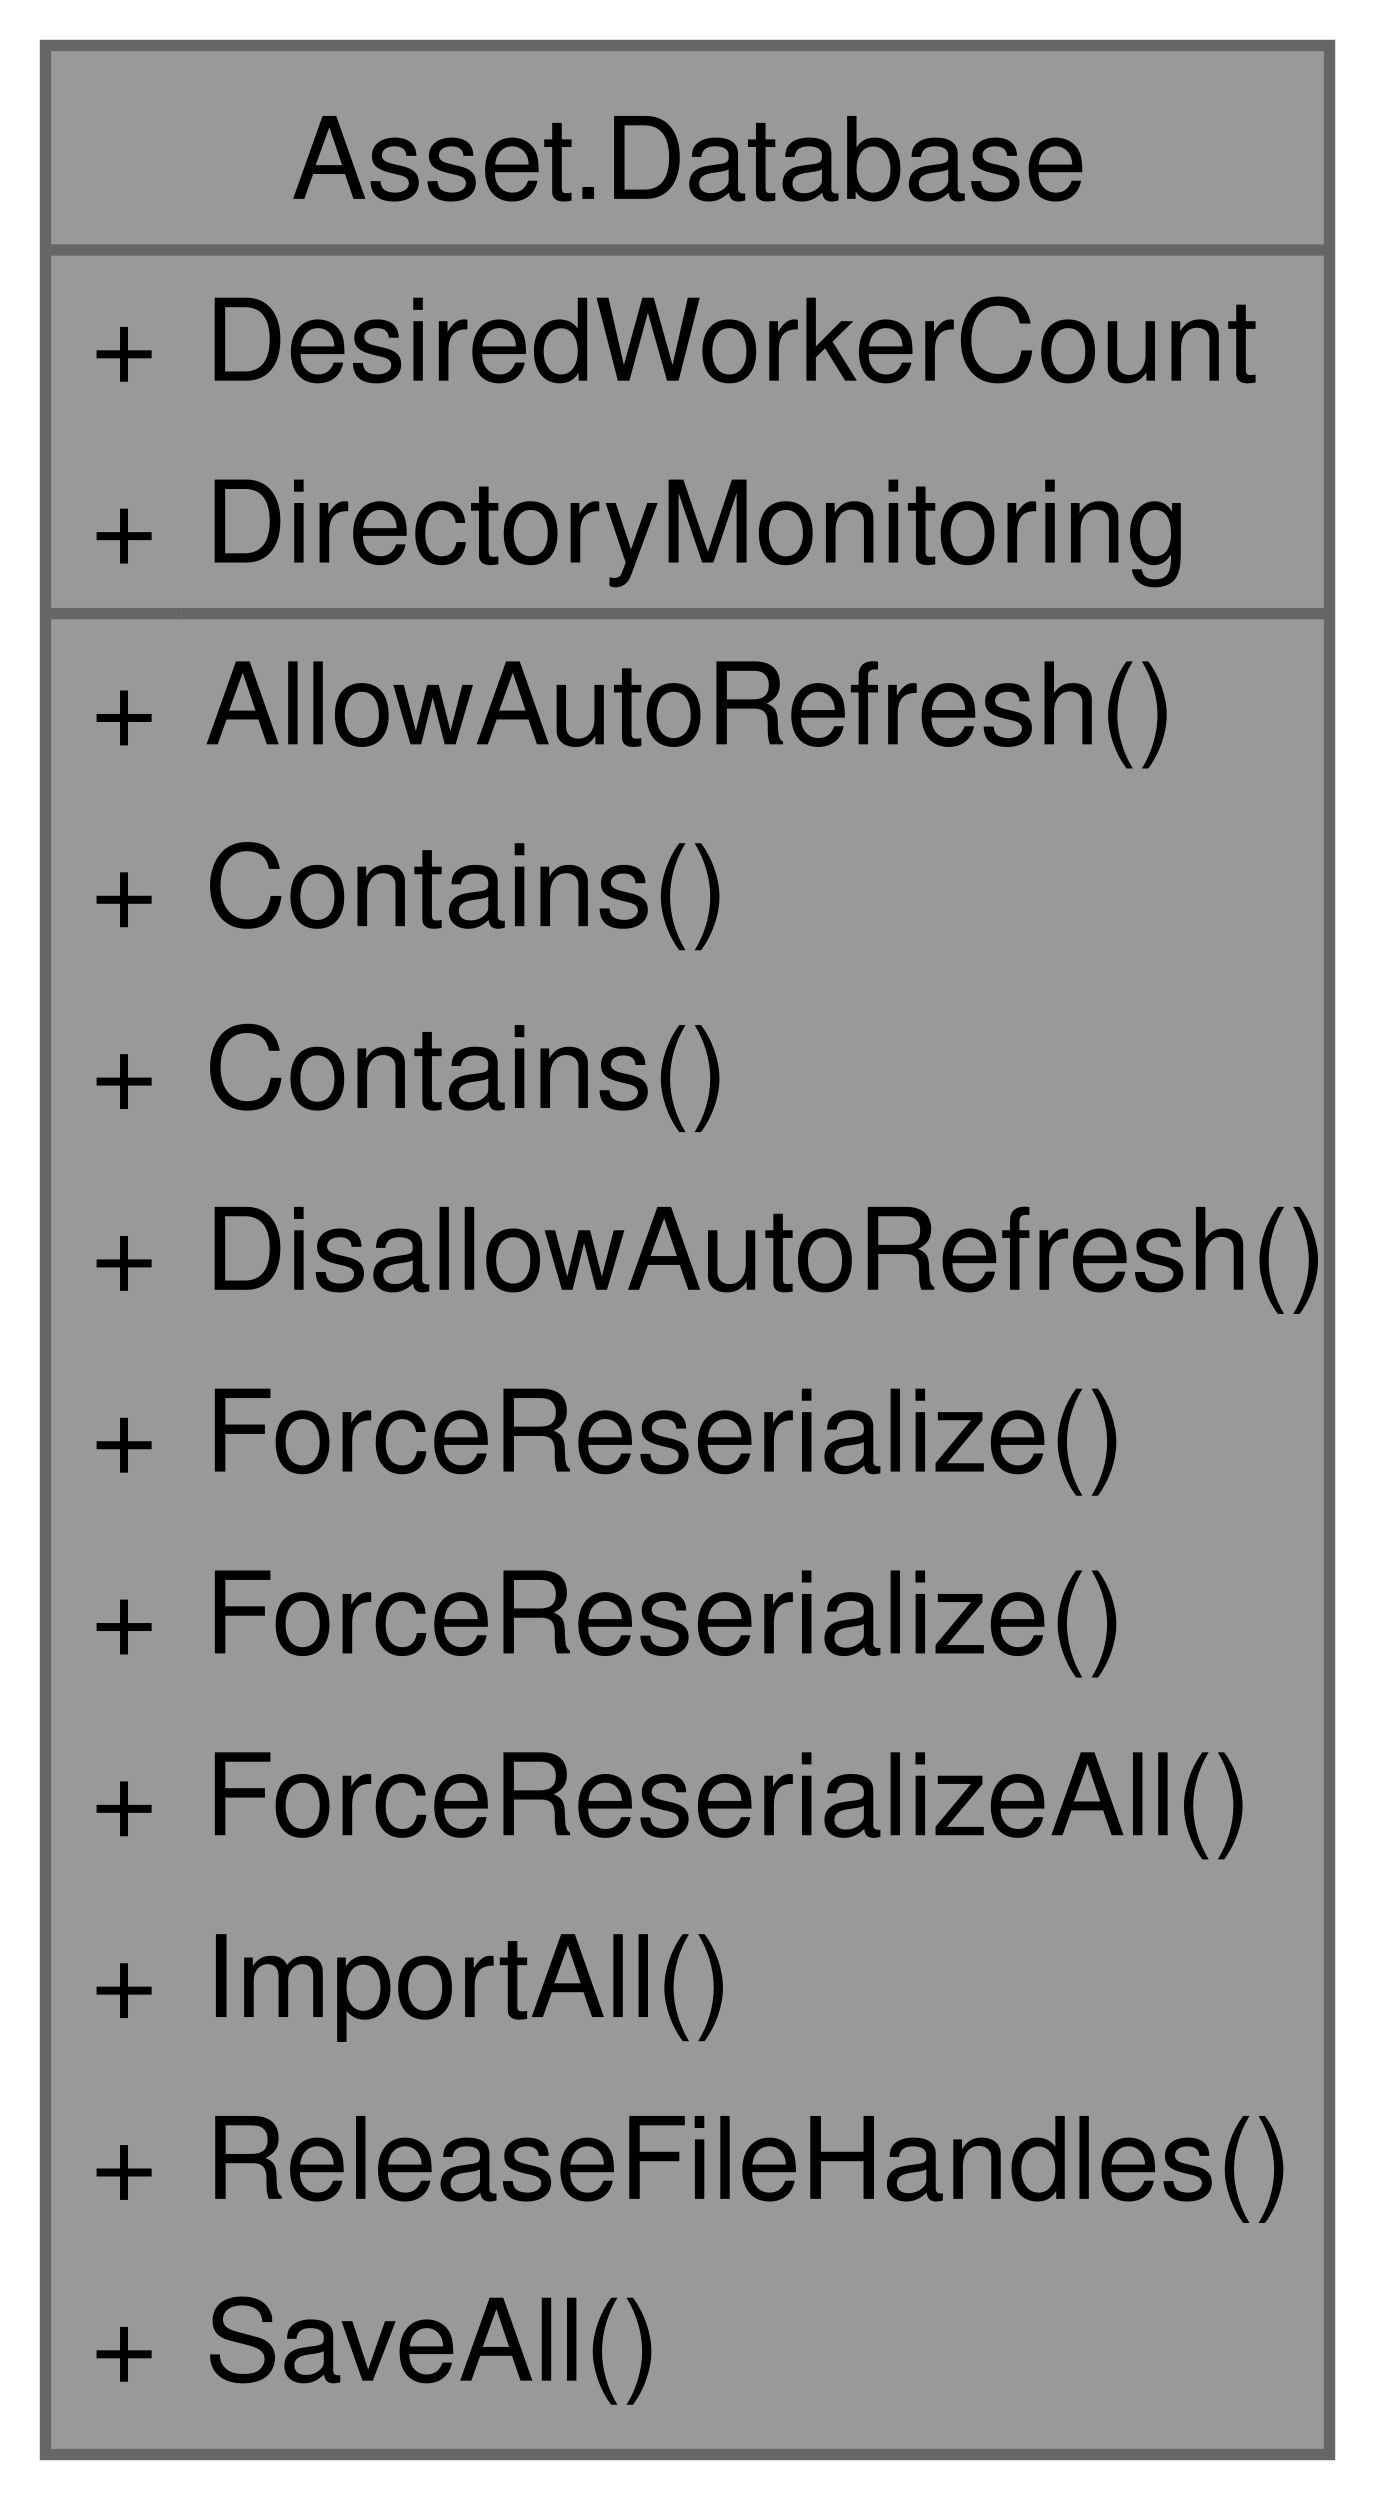
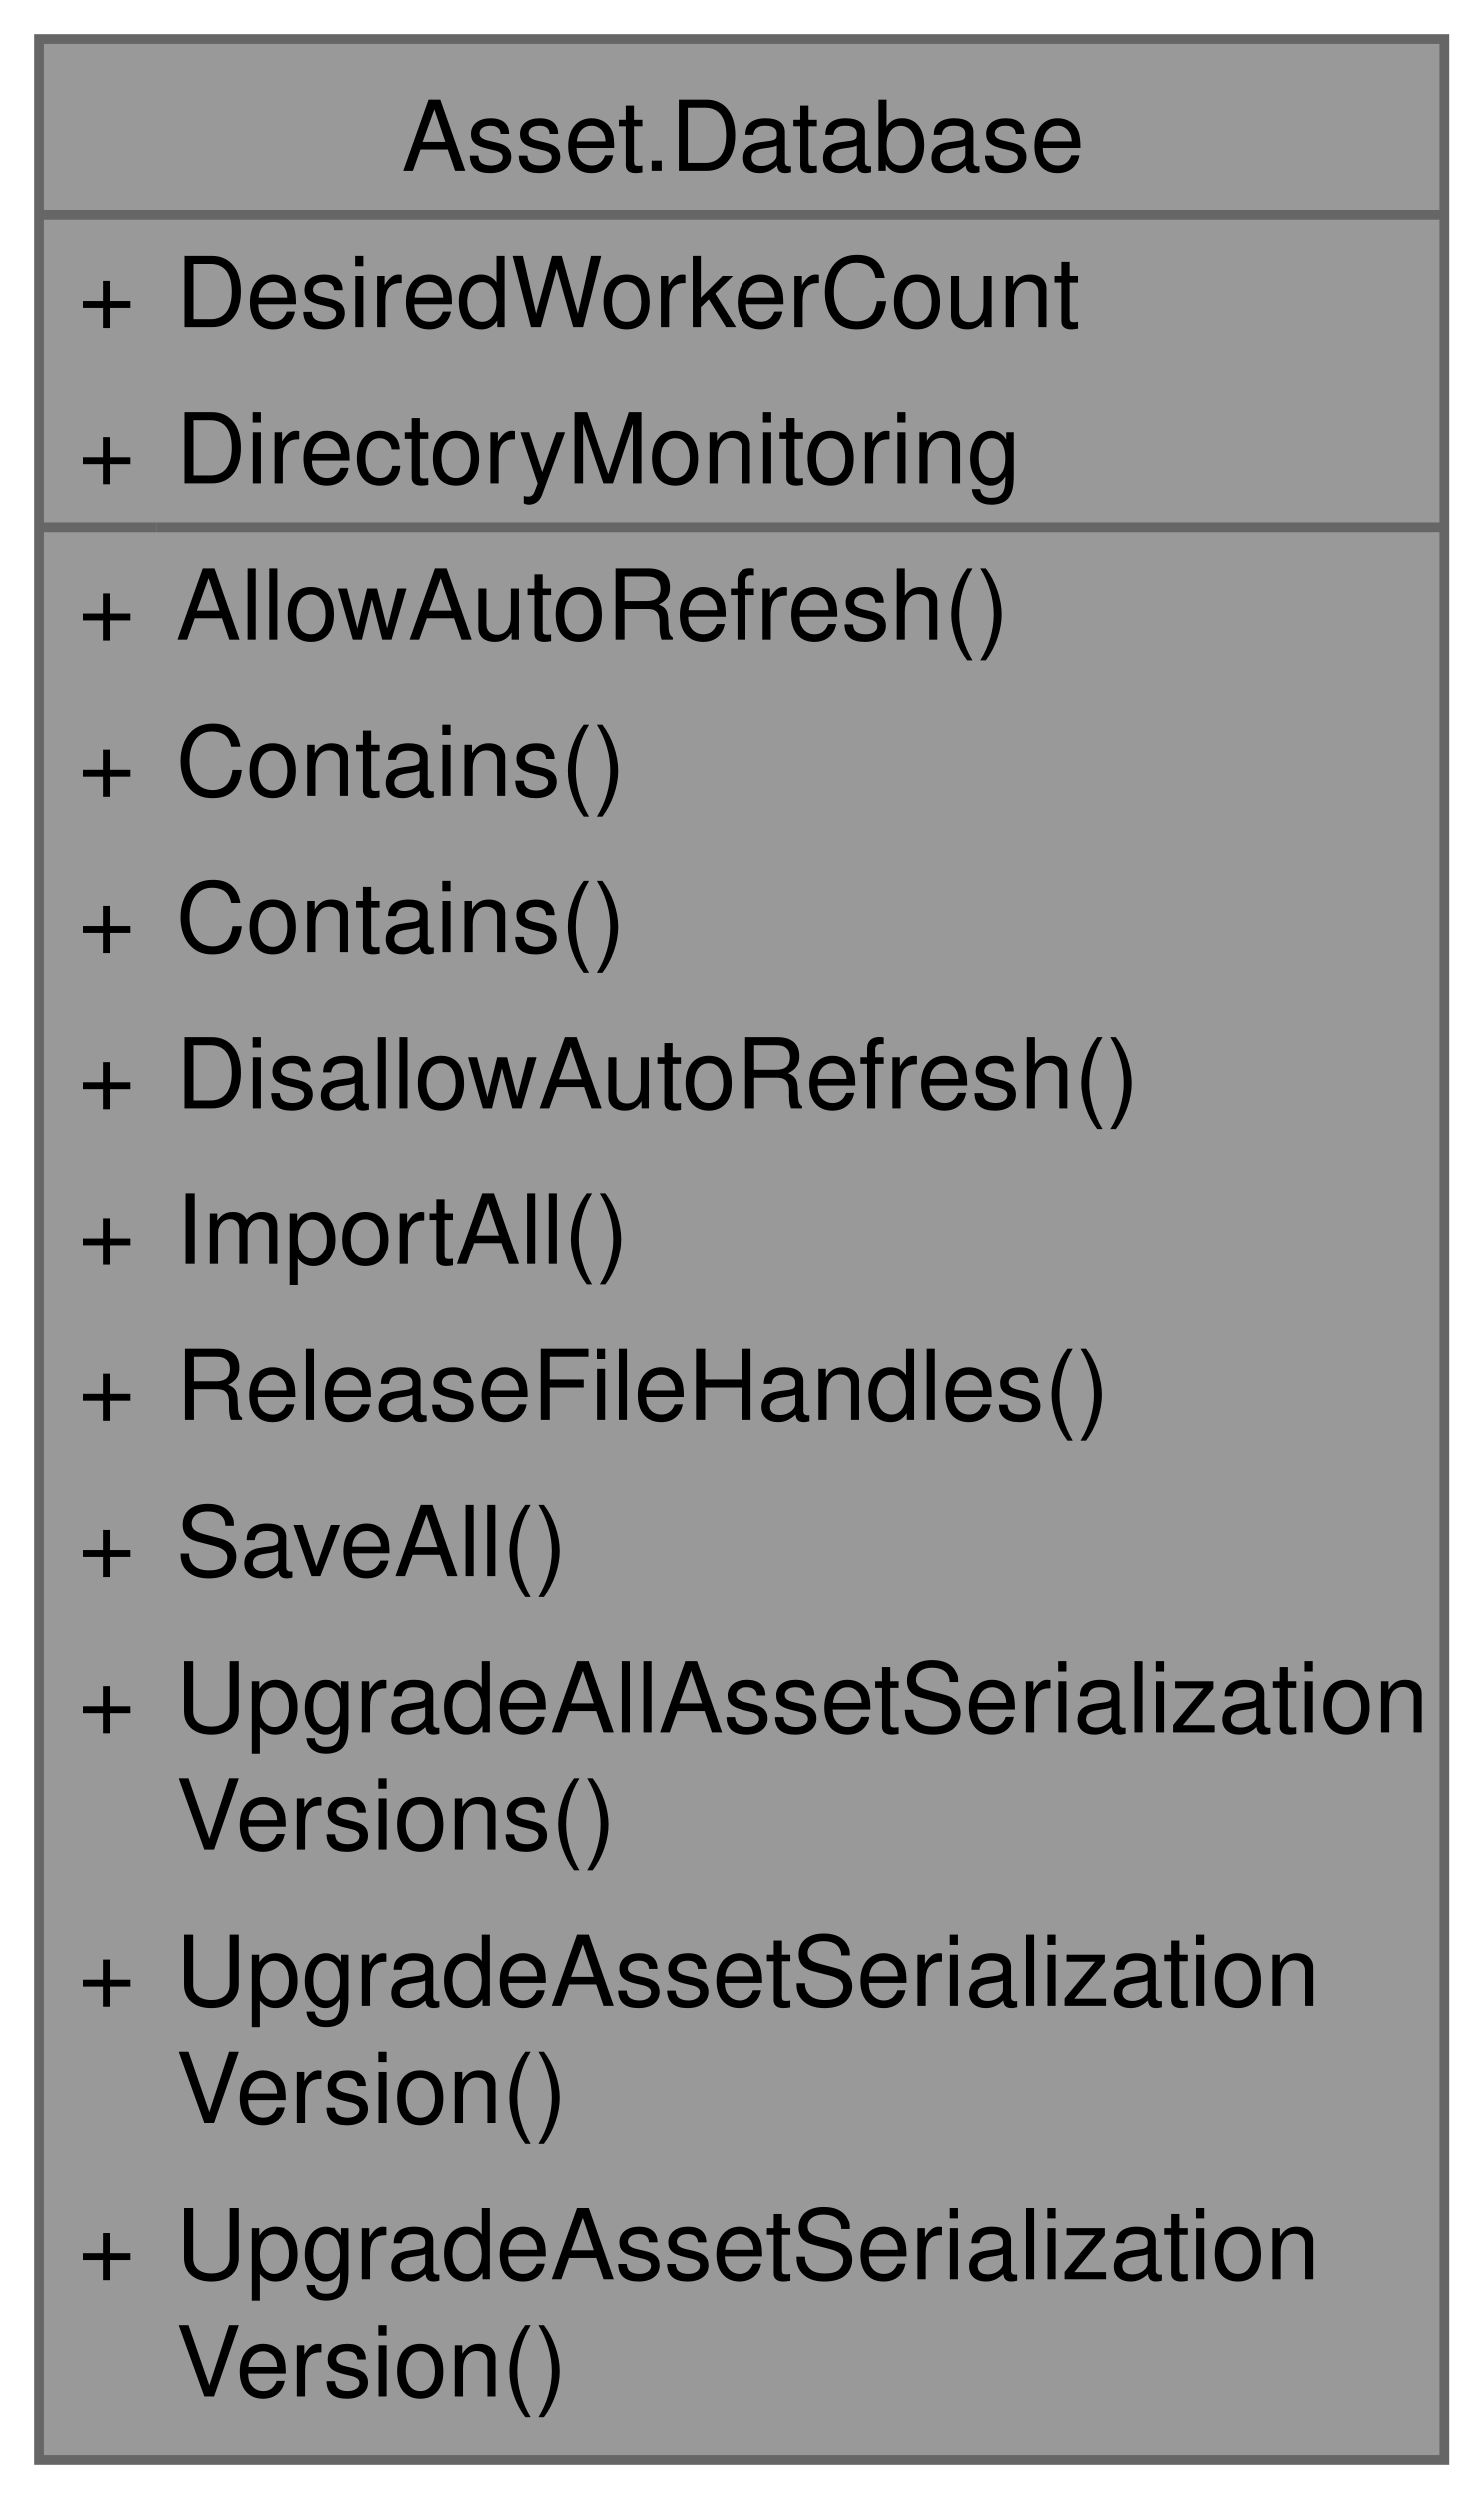
- <svg xmlns="http://www.w3.org/2000/svg" xmlns:xlink="http://www.w3.org/1999/xlink" width="121pt" height="220pt" viewBox="0.00 0.00 121.00 220.00">
-   <g id="graph0" class="graph" transform="scale(1 1) rotate(0) translate(4 216)">
+ <svg xmlns="http://www.w3.org/2000/svg" xmlns:xlink="http://www.w3.org/1999/xlink" width="152pt" height="256pt" viewBox="0.00 0.00 152.00 256.00">
+   <g id="graph0" class="graph" transform="scale(1 1) rotate(0) translate(4 252)">
    <g id="Node000001" class="node">
      <g id="a_Node000001">
        <a xlink:title="Groups all asset database functionality.">
-           <polygon fill="#999999" stroke="none" points="113,-212 0,-212 0,0 113,0 113,-212" />
-           <text text-anchor="start" x="21.62" y="-198.5" font-family="Helvetica,sans-Serif" font-size="10.00">Asset.Database</text>
-           <text text-anchor="start" x="4" y="-182.5" font-family="Helvetica,sans-Serif" font-size="10.00">+</text>
-           <text text-anchor="start" x="14" y="-182.5" font-family="Helvetica,sans-Serif" font-size="10.00">DesiredWorkerCount</text>
-           <text text-anchor="start" x="4" y="-166.5" font-family="Helvetica,sans-Serif" font-size="10.00">+</text>
-           <text text-anchor="start" x="14" y="-166.5" font-family="Helvetica,sans-Serif" font-size="10.00">DirectoryMonitoring</text>
-           <text text-anchor="start" x="4" y="-150.5" font-family="Helvetica,sans-Serif" font-size="10.00">+</text>
-           <text text-anchor="start" x="14" y="-150.5" font-family="Helvetica,sans-Serif" font-size="10.00">AllowAutoRefresh()</text>
-           <text text-anchor="start" x="4" y="-134.5" font-family="Helvetica,sans-Serif" font-size="10.00">+</text>
-           <text text-anchor="start" x="14" y="-134.5" font-family="Helvetica,sans-Serif" font-size="10.00">Contains()</text>
-           <text text-anchor="start" x="4" y="-118.5" font-family="Helvetica,sans-Serif" font-size="10.00">+</text>
-           <text text-anchor="start" x="14" y="-118.5" font-family="Helvetica,sans-Serif" font-size="10.00">Contains()</text>
-           <text text-anchor="start" x="4" y="-102.5" font-family="Helvetica,sans-Serif" font-size="10.00">+</text>
-           <text text-anchor="start" x="14" y="-102.5" font-family="Helvetica,sans-Serif" font-size="10.00">DisallowAutoRefresh()</text>
-           <text text-anchor="start" x="4" y="-86.5" font-family="Helvetica,sans-Serif" font-size="10.00">+</text>
-           <text text-anchor="start" x="14" y="-86.5" font-family="Helvetica,sans-Serif" font-size="10.00">ForceReserialize()</text>
-           <text text-anchor="start" x="4" y="-70.5" font-family="Helvetica,sans-Serif" font-size="10.00">+</text>
-           <text text-anchor="start" x="14" y="-70.5" font-family="Helvetica,sans-Serif" font-size="10.00">ForceReserialize()</text>
-           <text text-anchor="start" x="4" y="-54.5" font-family="Helvetica,sans-Serif" font-size="10.00">+</text>
-           <text text-anchor="start" x="14" y="-54.5" font-family="Helvetica,sans-Serif" font-size="10.00">ForceReserializeAll()</text>
-           <text text-anchor="start" x="4" y="-38.5" font-family="Helvetica,sans-Serif" font-size="10.00">+</text>
-           <text text-anchor="start" x="14" y="-38.5" font-family="Helvetica,sans-Serif" font-size="10.00">ImportAll()</text>
-           <text text-anchor="start" x="4" y="-22.5" font-family="Helvetica,sans-Serif" font-size="10.00">+</text>
-           <text text-anchor="start" x="14" y="-22.5" font-family="Helvetica,sans-Serif" font-size="10.00">ReleaseFileHandles()</text>
-           <text text-anchor="start" x="4" y="-6.5" font-family="Helvetica,sans-Serif" font-size="10.00">+</text>
-           <text text-anchor="start" x="14" y="-6.5" font-family="Helvetica,sans-Serif" font-size="10.00">SaveAll()</text>
-           <polygon fill="#666666" stroke="#666666" points="0,-194 0,-194 113,-194 113,-194 0,-194" />
-           <polygon fill="#666666" stroke="#666666" points="0,-162 0,-162 12,-162 12,-162 0,-162" />
-           <polygon fill="#666666" stroke="#666666" points="12,-162 12,-162 113,-162 113,-162 12,-162" />
-           <polygon fill="none" stroke="#666666" points="0,0 0,-212 113,-212 113,0 0,0" />
+           <polygon fill="#999999" stroke="none" points="144,-248 0,-248 0,0 144,0 144,-248" />
+           <text text-anchor="start" x="37.12" y="-234.5" font-family="Helvetica,sans-Serif" font-size="10.00">Asset.Database</text>
+           <text text-anchor="start" x="4" y="-218.5" font-family="Helvetica,sans-Serif" font-size="10.00">+</text>
+           <text text-anchor="start" x="14" y="-218.5" font-family="Helvetica,sans-Serif" font-size="10.00">DesiredWorkerCount</text>
+           <text text-anchor="start" x="4" y="-202.5" font-family="Helvetica,sans-Serif" font-size="10.00">+</text>
+           <text text-anchor="start" x="14" y="-202.5" font-family="Helvetica,sans-Serif" font-size="10.00">DirectoryMonitoring</text>
+           <text text-anchor="start" x="4" y="-186.5" font-family="Helvetica,sans-Serif" font-size="10.00">+</text>
+           <text text-anchor="start" x="14" y="-186.5" font-family="Helvetica,sans-Serif" font-size="10.00">AllowAutoRefresh()</text>
+           <text text-anchor="start" x="4" y="-170.5" font-family="Helvetica,sans-Serif" font-size="10.00">+</text>
+           <text text-anchor="start" x="14" y="-170.5" font-family="Helvetica,sans-Serif" font-size="10.00">Contains()</text>
+           <text text-anchor="start" x="4" y="-154.5" font-family="Helvetica,sans-Serif" font-size="10.00">+</text>
+           <text text-anchor="start" x="14" y="-154.5" font-family="Helvetica,sans-Serif" font-size="10.00">Contains()</text>
+           <text text-anchor="start" x="4" y="-138.5" font-family="Helvetica,sans-Serif" font-size="10.00">+</text>
+           <text text-anchor="start" x="14" y="-138.5" font-family="Helvetica,sans-Serif" font-size="10.00">DisallowAutoRefresh()</text>
+           <text text-anchor="start" x="4" y="-122.5" font-family="Helvetica,sans-Serif" font-size="10.00">+</text>
+           <text text-anchor="start" x="14" y="-122.5" font-family="Helvetica,sans-Serif" font-size="10.00">ImportAll()</text>
+           <text text-anchor="start" x="4" y="-106.5" font-family="Helvetica,sans-Serif" font-size="10.00">+</text>
+           <text text-anchor="start" x="14" y="-106.5" font-family="Helvetica,sans-Serif" font-size="10.00">ReleaseFileHandles()</text>
+           <text text-anchor="start" x="4" y="-90.5" font-family="Helvetica,sans-Serif" font-size="10.00">+</text>
+           <text text-anchor="start" x="14" y="-90.5" font-family="Helvetica,sans-Serif" font-size="10.00">SaveAll()</text>
+           <text text-anchor="start" x="4" y="-74.5" font-family="Helvetica,sans-Serif" font-size="10.00">+</text>
+           <text text-anchor="start" x="14" y="-74.5" font-family="Helvetica,sans-Serif" font-size="10.00">UpgradeAllAssetSerialization</text>
+           <text text-anchor="start" x="14" y="-62.5" font-family="Helvetica,sans-Serif" font-size="10.00">Versions()</text>
+           <text text-anchor="start" x="4" y="-46.5" font-family="Helvetica,sans-Serif" font-size="10.00">+</text>
+           <text text-anchor="start" x="14" y="-46.5" font-family="Helvetica,sans-Serif" font-size="10.00">UpgradeAssetSerialization</text>
+           <text text-anchor="start" x="14" y="-34.5" font-family="Helvetica,sans-Serif" font-size="10.00">Version()</text>
+           <text text-anchor="start" x="4" y="-18.5" font-family="Helvetica,sans-Serif" font-size="10.00">+</text>
+           <text text-anchor="start" x="14" y="-18.5" font-family="Helvetica,sans-Serif" font-size="10.00">UpgradeAssetSerialization</text>
+           <text text-anchor="start" x="14" y="-6.5" font-family="Helvetica,sans-Serif" font-size="10.00">Version()</text>
+           <polygon fill="#666666" stroke="#666666" points="0,-230 0,-230 144,-230 144,-230 0,-230" />
+           <polygon fill="#666666" stroke="#666666" points="0,-198 0,-198 12,-198 12,-198 0,-198" />
+           <polygon fill="#666666" stroke="#666666" points="12,-198 12,-198 144,-198 144,-198 12,-198" />
+           <polygon fill="none" stroke="#666666" points="0,0 0,-248 144,-248 144,0 0,0" />
        </a>
      </g>
    </g>
  </g>
</svg>
